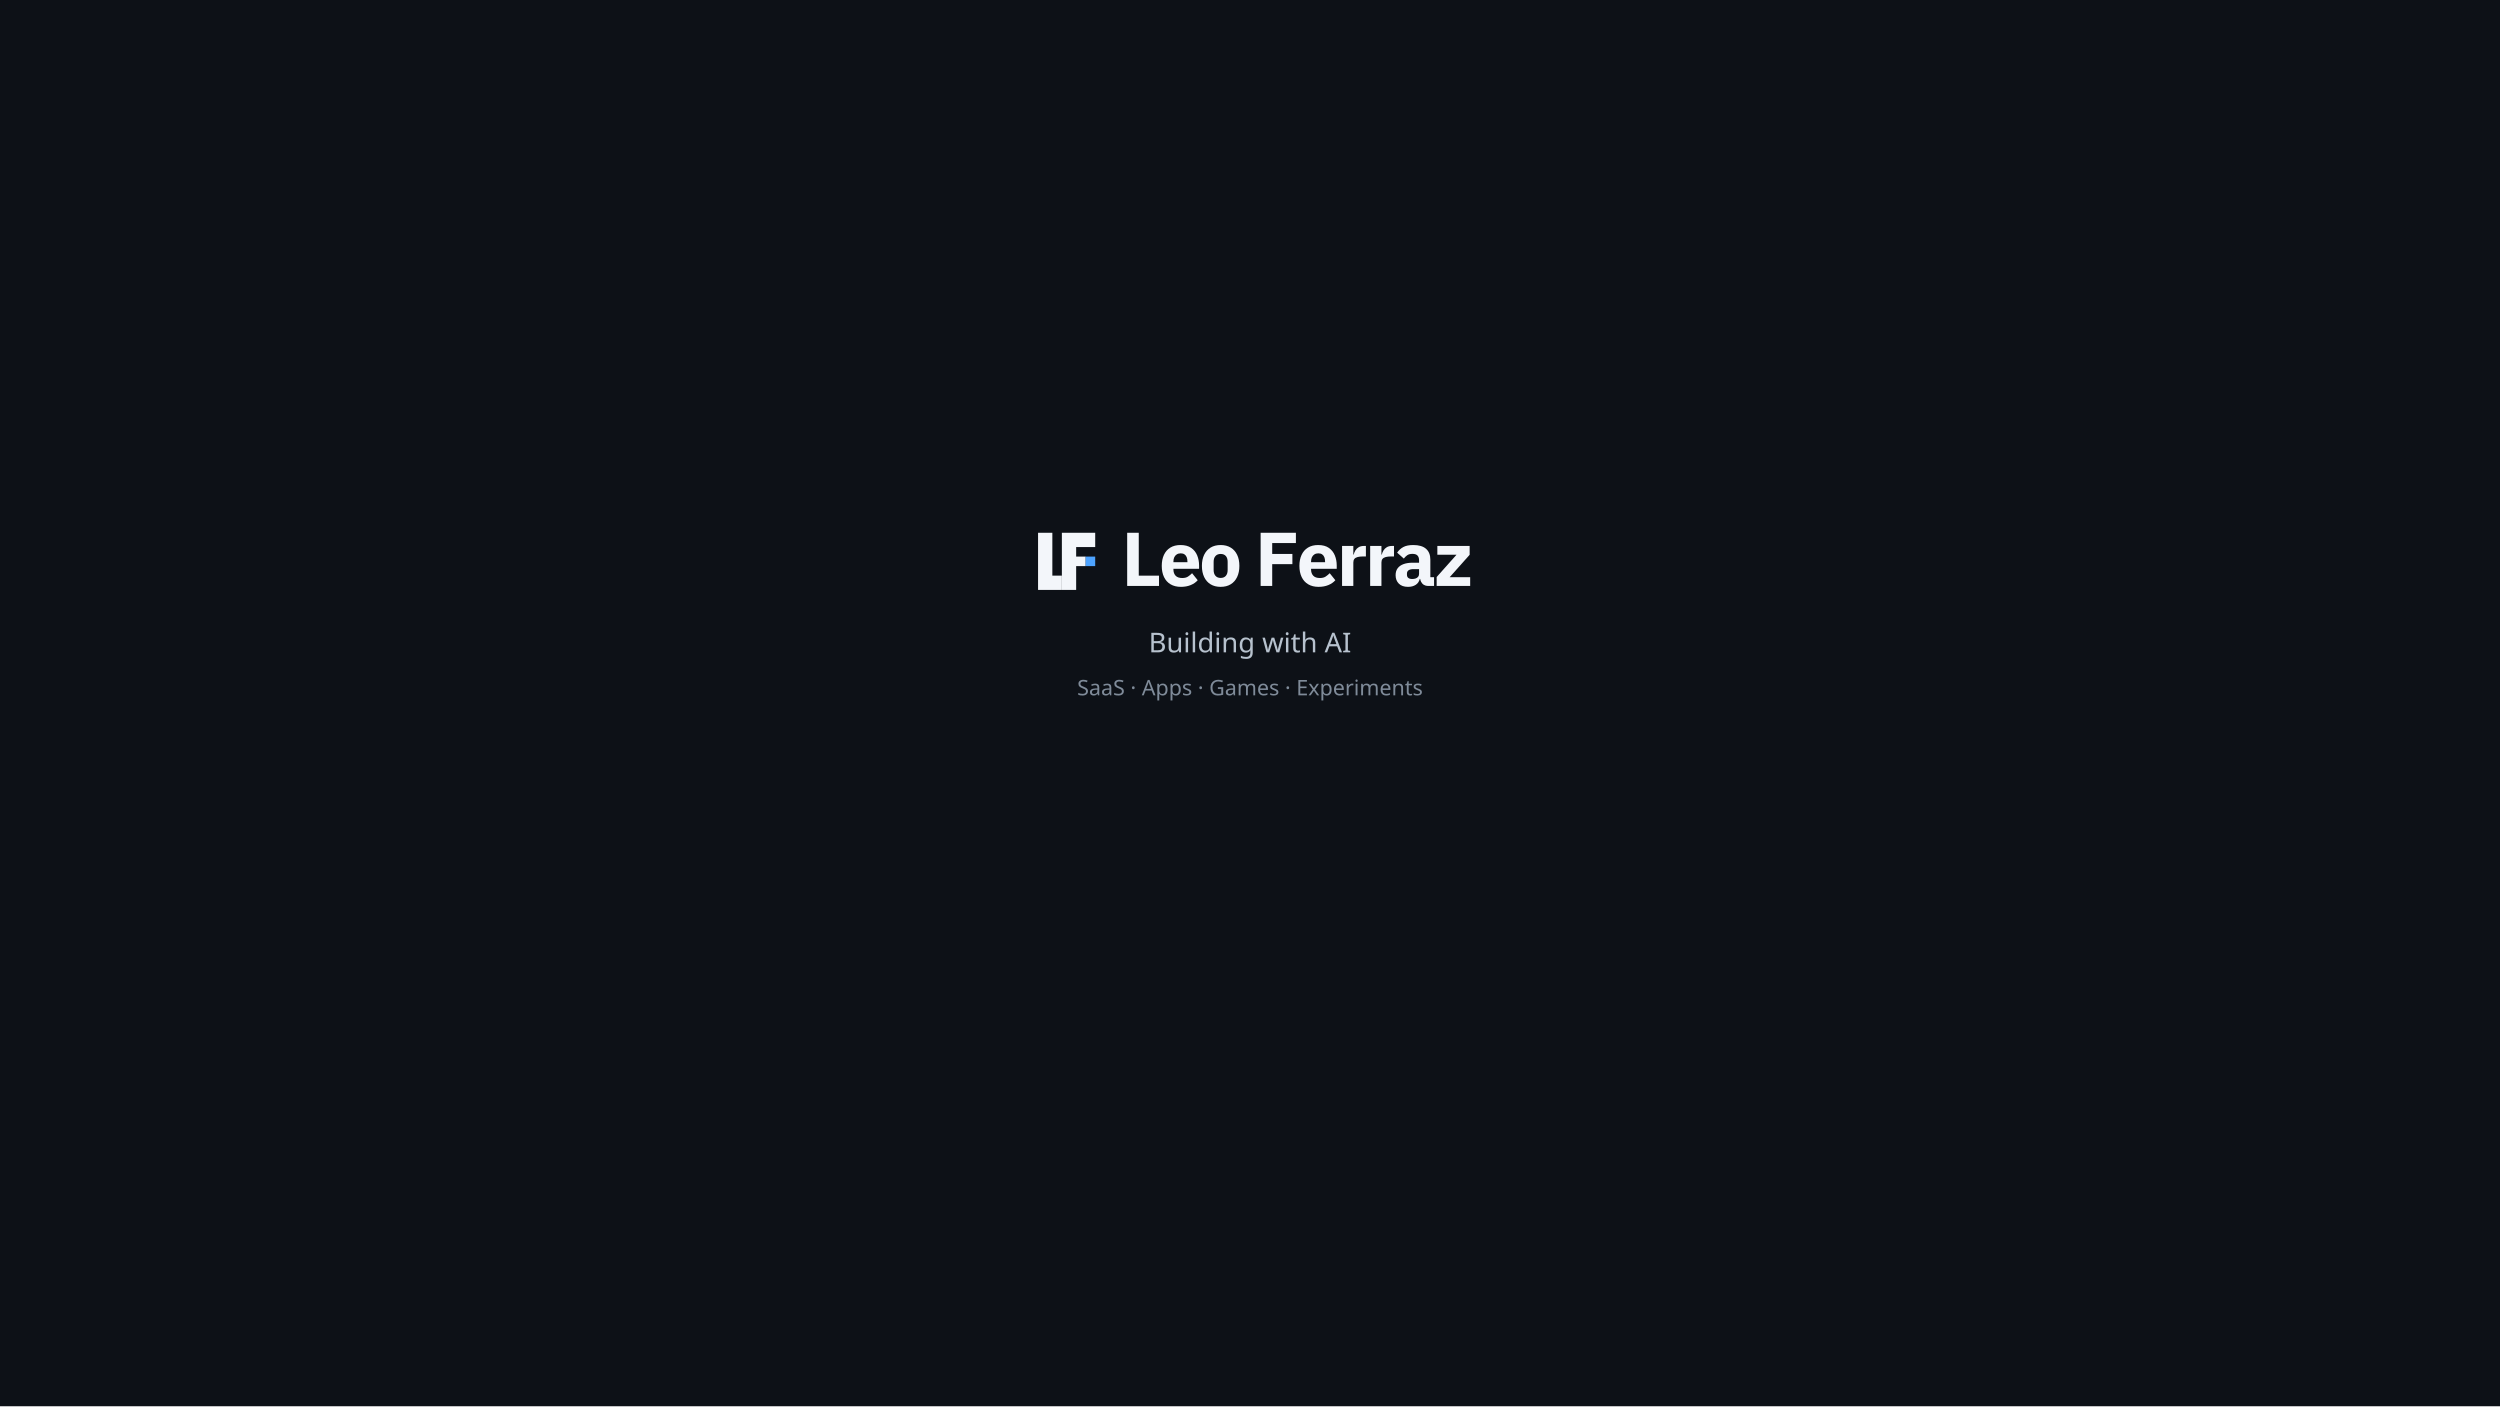
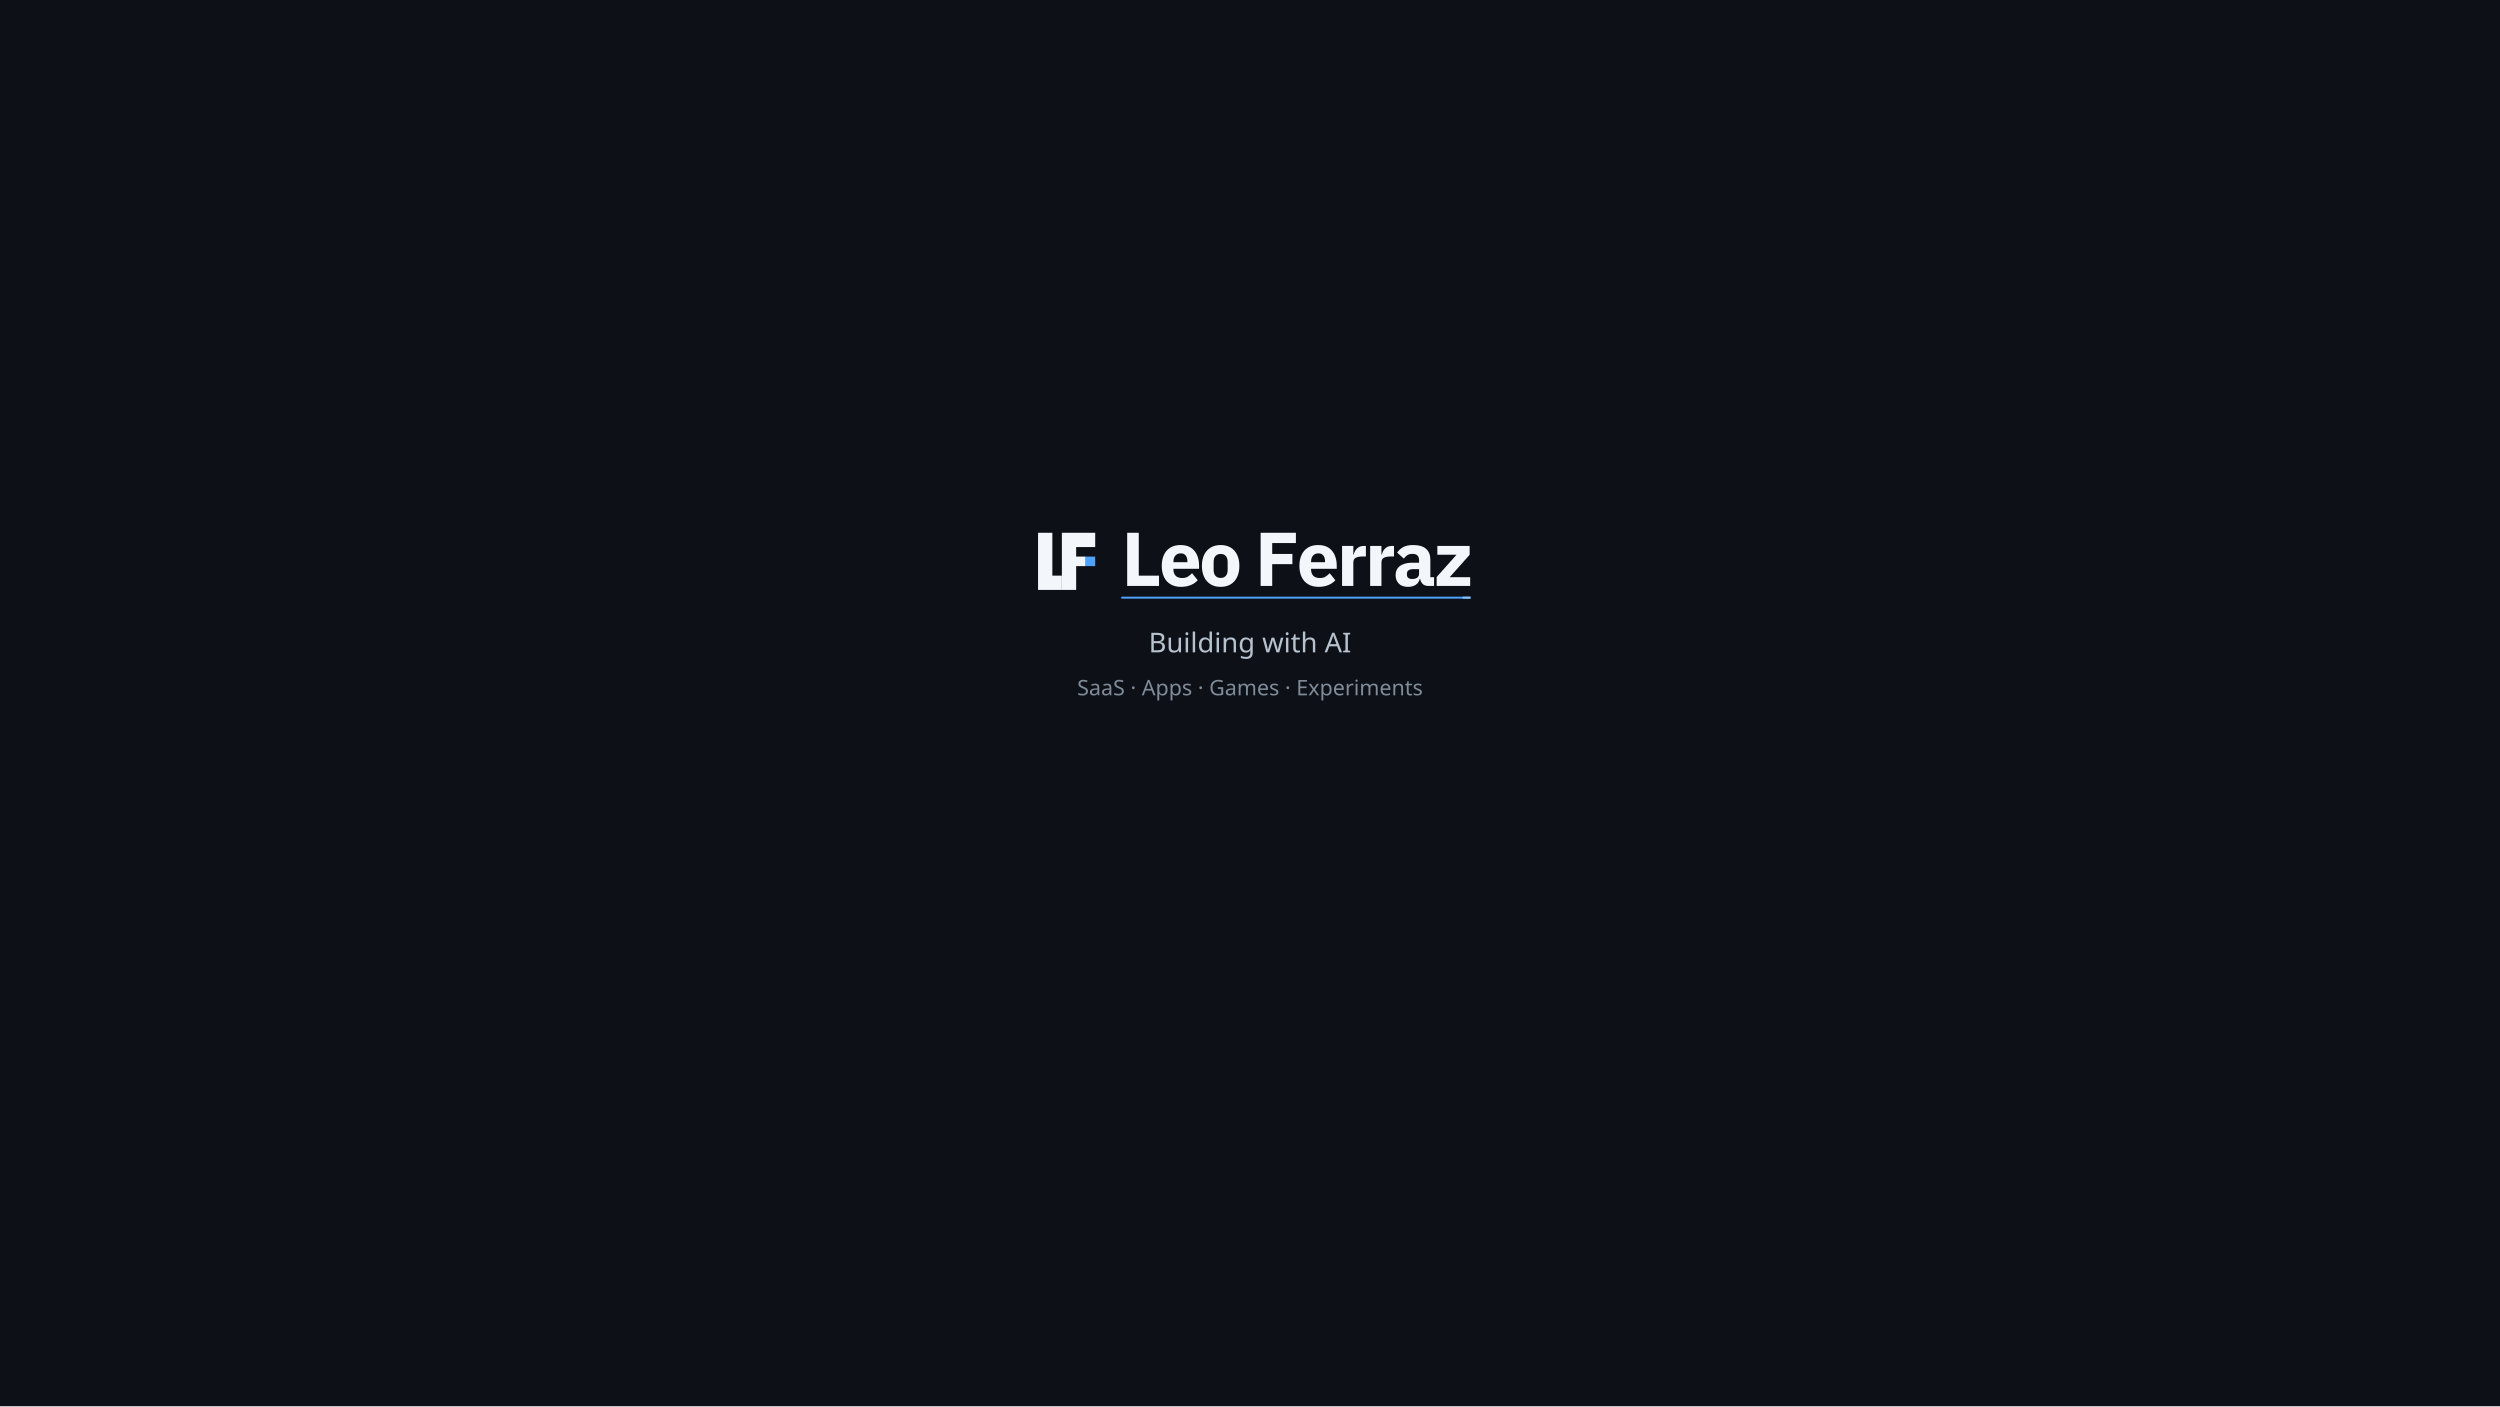
<svg xmlns="http://www.w3.org/2000/svg" viewBox="0 0 2560 1440" width="2560" height="1440" role="img" aria-labelledby="title">
  <rect width="2560" height="1440" fill="#0D1117" />
  <g data-mark="constructed-lf" transform="translate(1053.224 535.806) scale(1.219)">
    <path d="M8 8H20V44H28V56H8Z" fill="#F3F6FA" />
    <path d="M28 8H56V20H40V28H48V36H40V56H28Z" fill="#F3F6FA" />
    <rect x="48" y="28" width="8" height="8" fill="#4DA3FF" />
  </g>
  <path d="M1186.83 600L1154.23 600L1154.23 545.56L1166.09 545.56L1166.09 589.47L1186.83 589.47Z" fill="#F3F6FA" />
  <path d="M1209.3 600.94Q1203.06 600.94 1198.65 598.32Q1194.24 595.71 1191.94 590.87Q1189.64 586.04 1189.64 579.49Q1189.64 573.01 1191.86 568.22Q1194.09 563.42 1198.38 560.77Q1202.67 558.11 1208.83 558.11Q1215.62 558.11 1219.79 561.04Q1223.96 563.96 1225.91 568.72Q1227.86 573.48 1227.86 579.02L1227.86 582.45L1201.58 582.45L1201.58 583.07Q1201.58 587.13 1203.8 589.51Q1206.02 591.89 1210.62 591.89Q1214.29 591.89 1216.51 590.41Q1218.74 588.92 1220.69 586.97L1226.46 594.15Q1223.73 597.27 1219.32 599.1Q1214.91 600.94 1209.3 600.94ZM1209.06 566.62Q1206.72 566.62 1205.05 567.67Q1203.37 568.72 1202.47 570.59Q1201.58 572.47 1201.58 575.04L1201.58 575.66L1215.93 575.66L1215.93 574.96Q1215.93 572.47 1215.19 570.59Q1214.45 568.72 1212.92 567.67Q1211.4 566.62 1209.06 566.62Z" fill="#F3F6FA" />
  <path d="M1249.94 600.94Q1243.93 600.94 1239.64 598.32Q1235.35 595.71 1233.05 590.87Q1230.75 586.04 1230.75 579.49Q1230.75 572.86 1233.05 568.1Q1235.35 563.34 1239.64 560.73Q1243.93 558.11 1249.94 558.11Q1255.94 558.11 1260.23 560.73Q1264.52 563.34 1266.82 568.1Q1269.12 572.86 1269.12 579.49Q1269.12 586.04 1266.82 590.87Q1264.52 595.71 1260.23 598.32Q1255.94 600.94 1249.94 600.94ZM1249.94 591.81Q1253.37 591.81 1255.24 589.67Q1257.11 587.52 1257.11 583.7L1257.11 575.35Q1257.11 571.45 1255.24 569.35Q1253.37 567.24 1249.94 567.24Q1246.58 567.24 1244.67 569.35Q1242.76 571.45 1242.76 575.35L1242.76 583.7Q1242.76 587.52 1244.67 589.67Q1246.58 591.81 1249.94 591.81Z" fill="#F3F6FA" />
  <path d="M1302.74 600L1290.89 600L1290.89 545.56L1327 545.56L1327 556.09L1302.74 556.09L1302.74 567.24L1323.41 567.24L1323.41 577.69L1302.74 577.69Z" fill="#F3F6FA" />
  <path d="M1350.24 600.94Q1344 600.94 1339.6 598.32Q1335.19 595.71 1332.89 590.87Q1330.59 586.04 1330.59 579.49Q1330.59 573.01 1332.81 568.22Q1335.03 563.42 1339.32 560.77Q1343.61 558.11 1349.78 558.11Q1356.56 558.11 1360.74 561.04Q1364.91 563.96 1366.86 568.72Q1368.81 573.48 1368.81 579.02L1368.81 582.45L1342.52 582.45L1342.52 583.07Q1342.52 587.13 1344.75 589.51Q1346.97 591.89 1351.57 591.89Q1355.24 591.89 1357.46 590.41Q1359.68 588.92 1361.63 586.97L1367.4 594.15Q1364.67 597.27 1360.27 599.1Q1355.86 600.94 1350.24 600.94ZM1350.01 566.62Q1347.67 566.62 1345.99 567.67Q1344.32 568.72 1343.42 570.59Q1342.52 572.47 1342.52 575.04L1342.52 575.66L1356.87 575.66L1356.87 574.96Q1356.87 572.47 1356.13 570.59Q1355.39 568.72 1353.87 567.67Q1352.35 566.62 1350.01 566.62Z" fill="#F3F6FA" />
  <path d="M1385.81 600L1374.27 600L1374.27 559.05L1385.81 559.05L1385.81 567.94L1386.2 567.94Q1386.67 565.68 1387.92 563.65Q1389.17 561.62 1391.31 560.34Q1393.46 559.05 1396.65 559.05L1398.68 559.05L1398.68 569.81L1395.8 569.81Q1392.44 569.81 1390.22 570.4Q1388 570.98 1386.9 572.31Q1385.81 573.64 1385.81 576.05Z" fill="#F3F6FA" />
  <path d="M1414.59 600L1403.05 600L1403.05 559.05L1414.59 559.05L1414.59 567.94L1414.98 567.94Q1415.45 565.68 1416.7 563.65Q1417.95 561.62 1420.09 560.34Q1422.24 559.05 1425.44 559.05L1427.46 559.05L1427.46 569.81L1424.58 569.81Q1421.22 569.81 1419 570.4Q1416.78 570.98 1415.69 572.31Q1414.59 573.64 1414.59 576.05Z" fill="#F3F6FA" />
  <path d="M1468.49 600L1462.1 600Q1459.99 600 1458.16 598.95Q1456.32 597.89 1455.23 595.83Q1454.14 593.76 1454.14 590.87L1454.14 589.86L1456.64 592.82L1453.83 592.82Q1452.89 596.8 1449.69 598.87Q1446.5 600.94 1441.82 600.94Q1435.65 600.94 1432.38 597.62Q1429.1 594.31 1429.1 589Q1429.1 584.63 1431.25 581.83Q1433.39 579.02 1437.33 577.61Q1441.27 576.21 1446.65 576.21L1453.13 576.21L1453.13 573.64Q1453.13 570.67 1451.57 568.92Q1450.01 567.16 1446.34 567.16Q1442.91 567.16 1440.88 568.64Q1438.85 570.13 1437.53 572L1430.66 565.91Q1433.16 562.25 1436.98 560.18Q1440.8 558.11 1447.2 558.11Q1455.86 558.11 1460.26 561.98Q1464.67 565.84 1464.67 573.09L1464.67 591.03L1468.49 591.03ZM1453.13 582.76L1447.51 582.76Q1444.16 582.76 1442.44 583.93Q1440.72 585.1 1440.72 587.36L1440.72 588.53Q1440.72 590.72 1442.13 591.81Q1443.53 592.9 1446.11 592.9Q1448.06 592.9 1449.62 592.36Q1451.18 591.81 1452.15 590.64Q1453.13 589.47 1453.13 587.6Z" fill="#F3F6FA" />
  <path d="M1505.46 600L1471.14 600L1471.14 590.87L1491.5 568.02L1471.85 568.02L1471.85 559.05L1504.92 559.05L1504.92 568.1L1484.48 591.03L1505.46 591.03Z" fill="#F3F6FA" />
+   <rect data-accent="underline-line" x="1148.224" y="611" width="357.552" height="2" fill="#4DA3FF" />
+   <rect data-accent="underline-terminal" x="1497.776" y="611" width="8" height="2" fill="#86C5FF" />
  <text x="1280" y="668" fill="#B7C2CE" font-family="IBM Plex Mono" font-size="28px" font-weight="500" text-anchor="middle" letter-spacing="0em">Building with AI</text>
  <text x="1280" y="712" fill="#7F8B99" font-family="IBM Plex Mono" font-size="22px" font-weight="500" text-anchor="middle" letter-spacing="0em">SaaS · Apps · Games · Experiments</text>
</svg>
